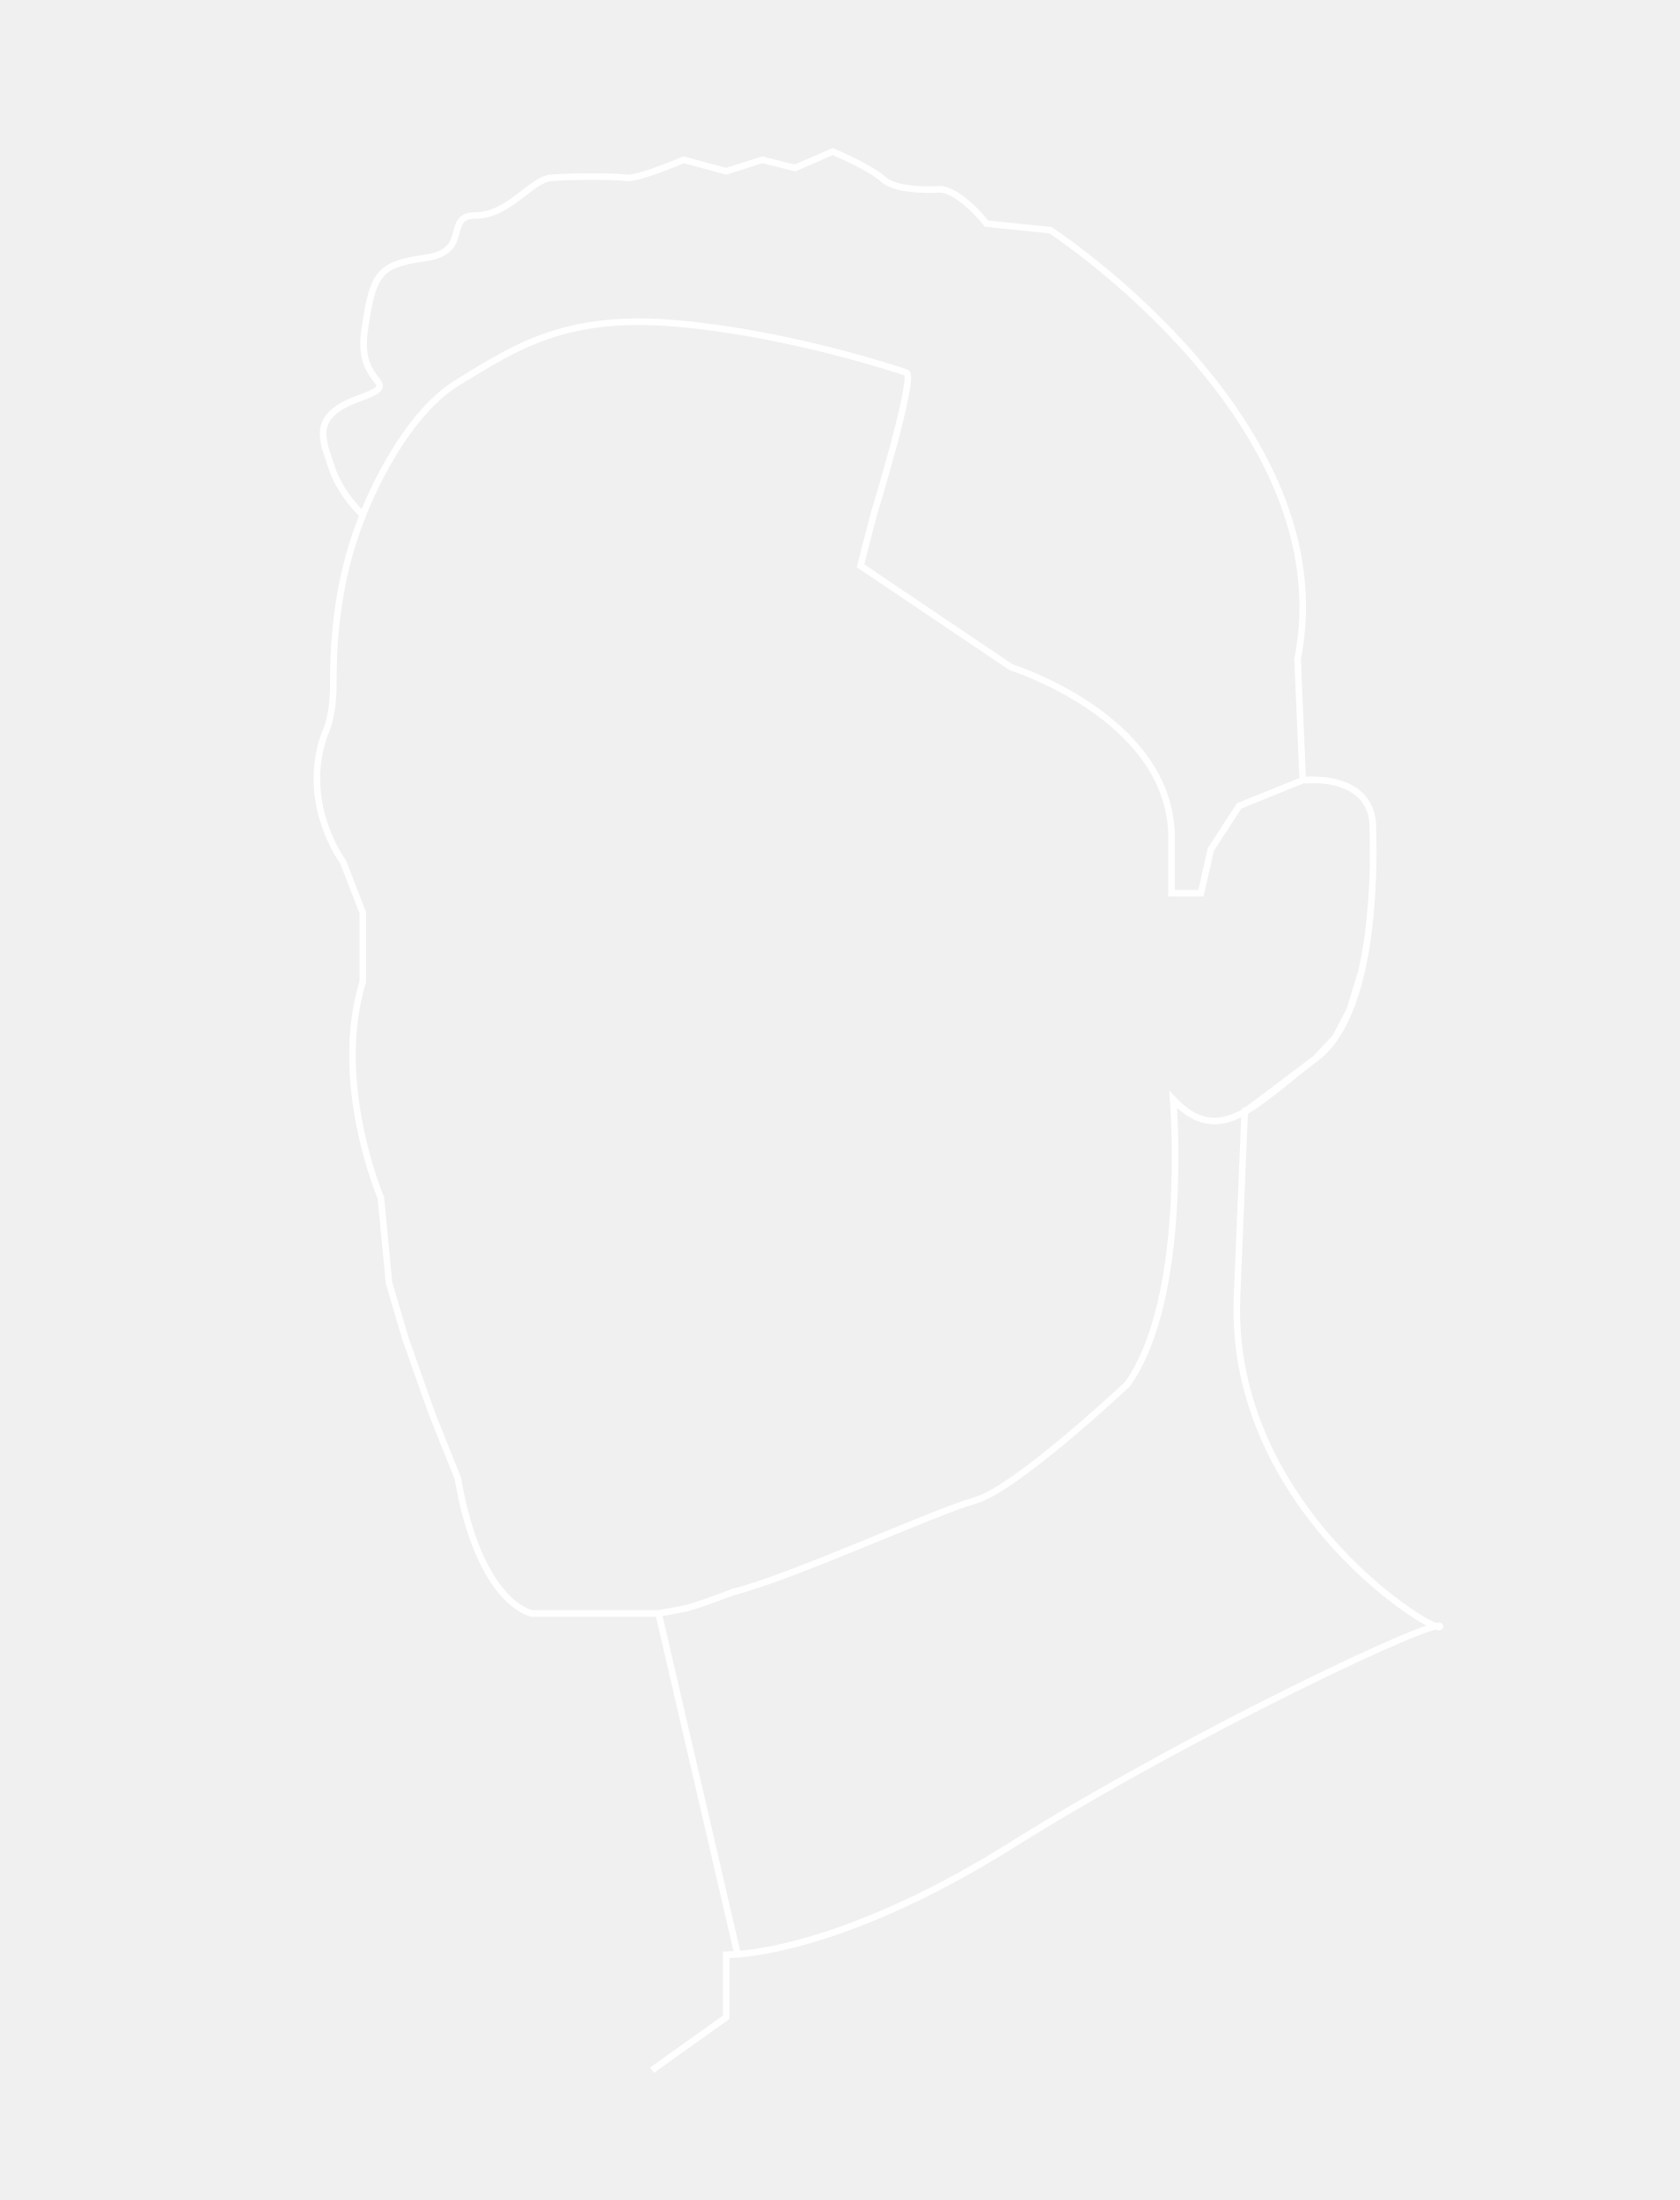
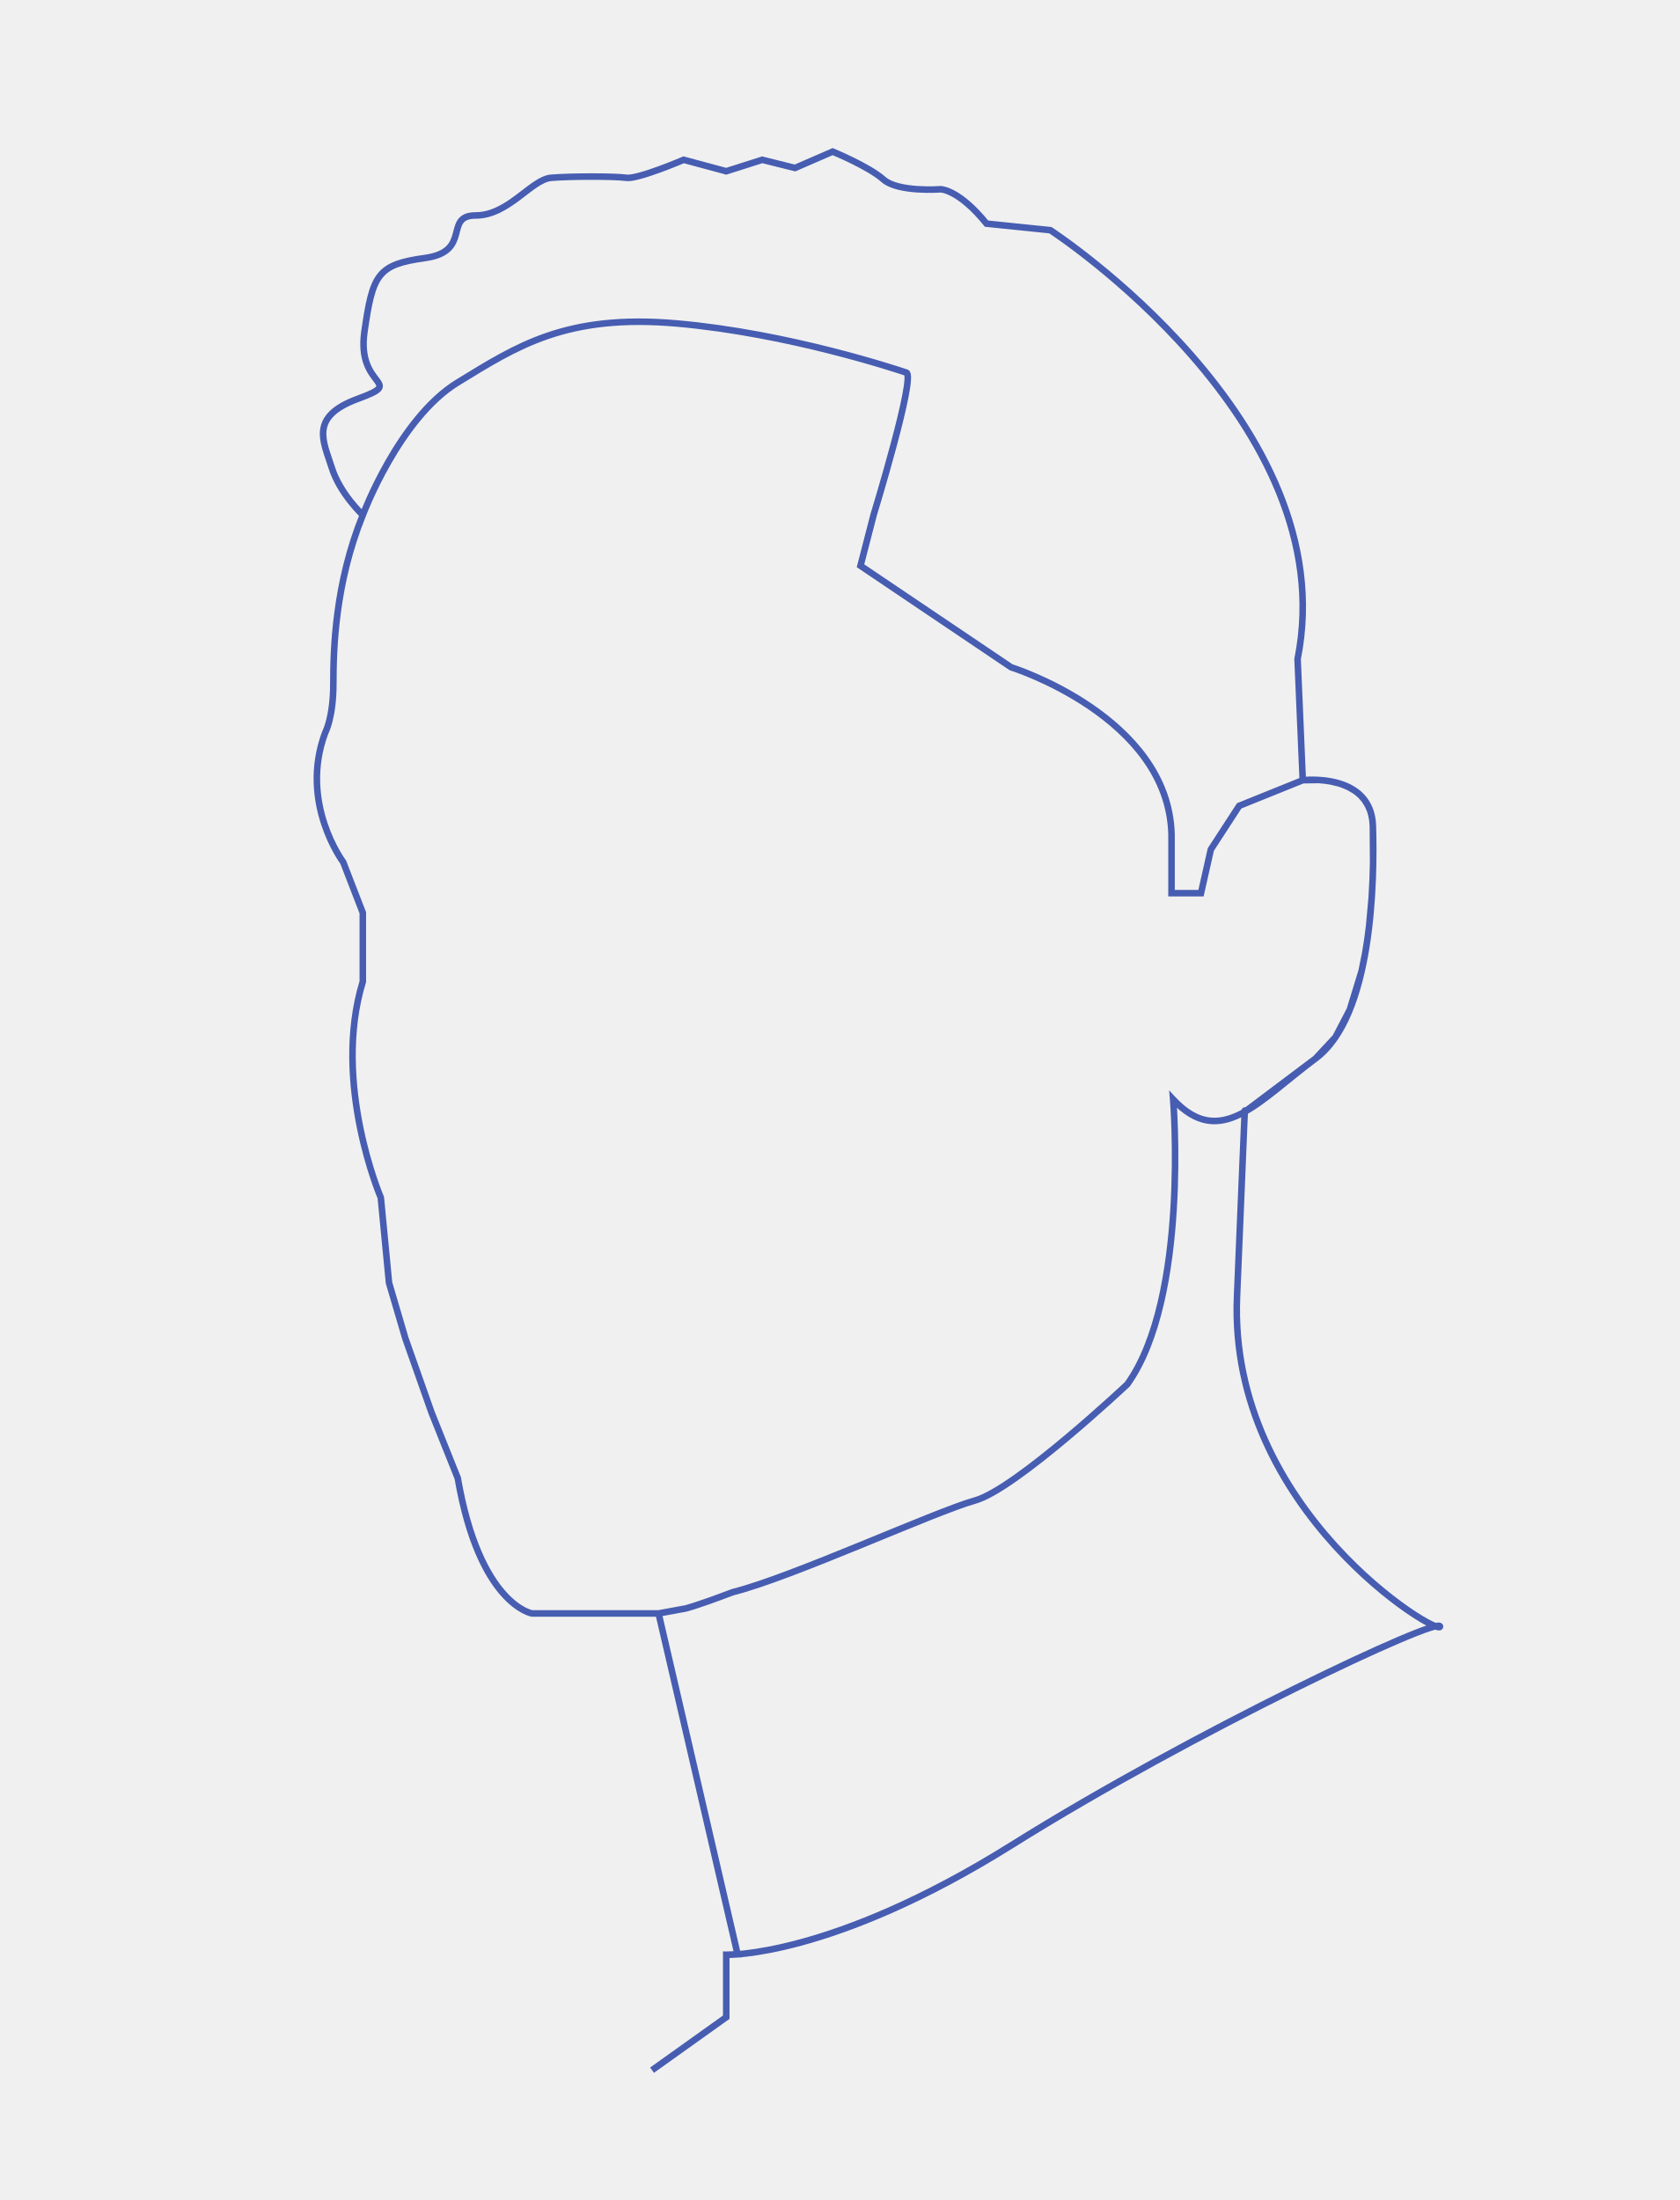
<svg xmlns="http://www.w3.org/2000/svg" version="1.1" id="Layer_2" x="0px" y="0px" width="256.487px" height="335.983px" viewBox="0 0 256.487 335.983" style="enable-background:new 0 0 256.487 335.983;" xml:space="preserve">
  <defs>
    <style type="text/css">
- 			.st0{fill:none;stroke:#FFF;stroke-miterlimit:5;}
+ 			.st0{fill:none;stroke:#475db1;stroke-miterlimit:5;}
			.st0{
				stroke-dasharray:1500;
				stroke-dashoffset:0;
- 				animation:dash 7s linear forwards;
+ 				animation:dash 6500ms linear forwards;
			}
			@keyframes dash{
				from{stroke-dashoffset:1500;}
				
				to{stroke-dashoffset:0;}
			}
		</style>
  </defs>
  <path class="st0" stroke-width="1" d="M100.573,246.404l4.083-0.75c0,0,1.219-0.219,7.25-2.5c9-2.25,30.75-12.25,37-14s23.25-17.75,23.25-17.75  c9.5-13.25,7-43.5,7-43.5c7.25,7.75,13,0.25,21.75-6.25s9-27.25,8.75-35.5s-10.709-7-10.709-7l-0.791-18.5  c7.25-36.25-37.75-65.5-37.75-65.5l-9.75-1c-4.25-5.25-7-5.25-7-5.25s-6.5,0.5-8.75-1.5s-7.75-4.25-7.75-4.25l-5.75,2.5l-5-1.25  l-5.5,1.75l-6.5-1.75c0,0-7,3-8.75,2.75s-8.5-0.25-11.5,0s-6.5,5.75-11.5,5.75s-0.5,5.5-7.75,6.5s-8,2.5-9.25,11.25s6.5,7.5-1,10.25  s-5.25,6.5-4,10.5s4.75,7.25,4.75,7.25c-4.25,10.5-4.5,20.5-4.5,25.75s-1.25,7.5-1.25,7.5c-4,10.75,2.75,19.75,2.75,19.75l3,7.75  v10.5c-4.75,15.5,2.75,33,2.75,33l1.25,13l2.5,8.5l4,11.333l4,10c3.334,19.333,11.333,20.667,11.333,20.667H100.573l12.066,52.054  l-1.732,0.071v9.538l-11.333,8.087l11.333-8.087v-9.538c0,0,16,0.537,43.667-16.796s65.332-35,65.332-33.333  s-32.333-17.666-30.999-50.333s1.19-28.277,1.19-28.277l10.809-8.136l3.041-3.266l2.184-4.193l1.814-5.936l0.558-2.782l0.33-2.088  l0.256-2.003l0.389-4.31l0.156-3.032l0.061-2.31l-0.038-5.581l-0.081-0.966l-0.155-0.8l-0.183-0.605l-0.327-0.756l-0.514-0.838  l-0.554-0.644l-0.424-0.391l-0.529-0.396l-0.896-0.529l-0.845-0.366l-0.699-0.234l-1.242-0.295l-0.835-0.128l-0.969-0.088  l-2.456,0.036l-9.708,3.917l-4.333,6.666l-1.5,6.667h-4.5v-9c-0.5-18-24.5-25.5-24.5-25.5l-23-15.5l2-7.75c0,0,6.5-21.25,5-21.75  s-18-6-35-7.5s-24.5,3.5-33.5,9s-14.5,20.25-14.5,20.25" />
</svg>
